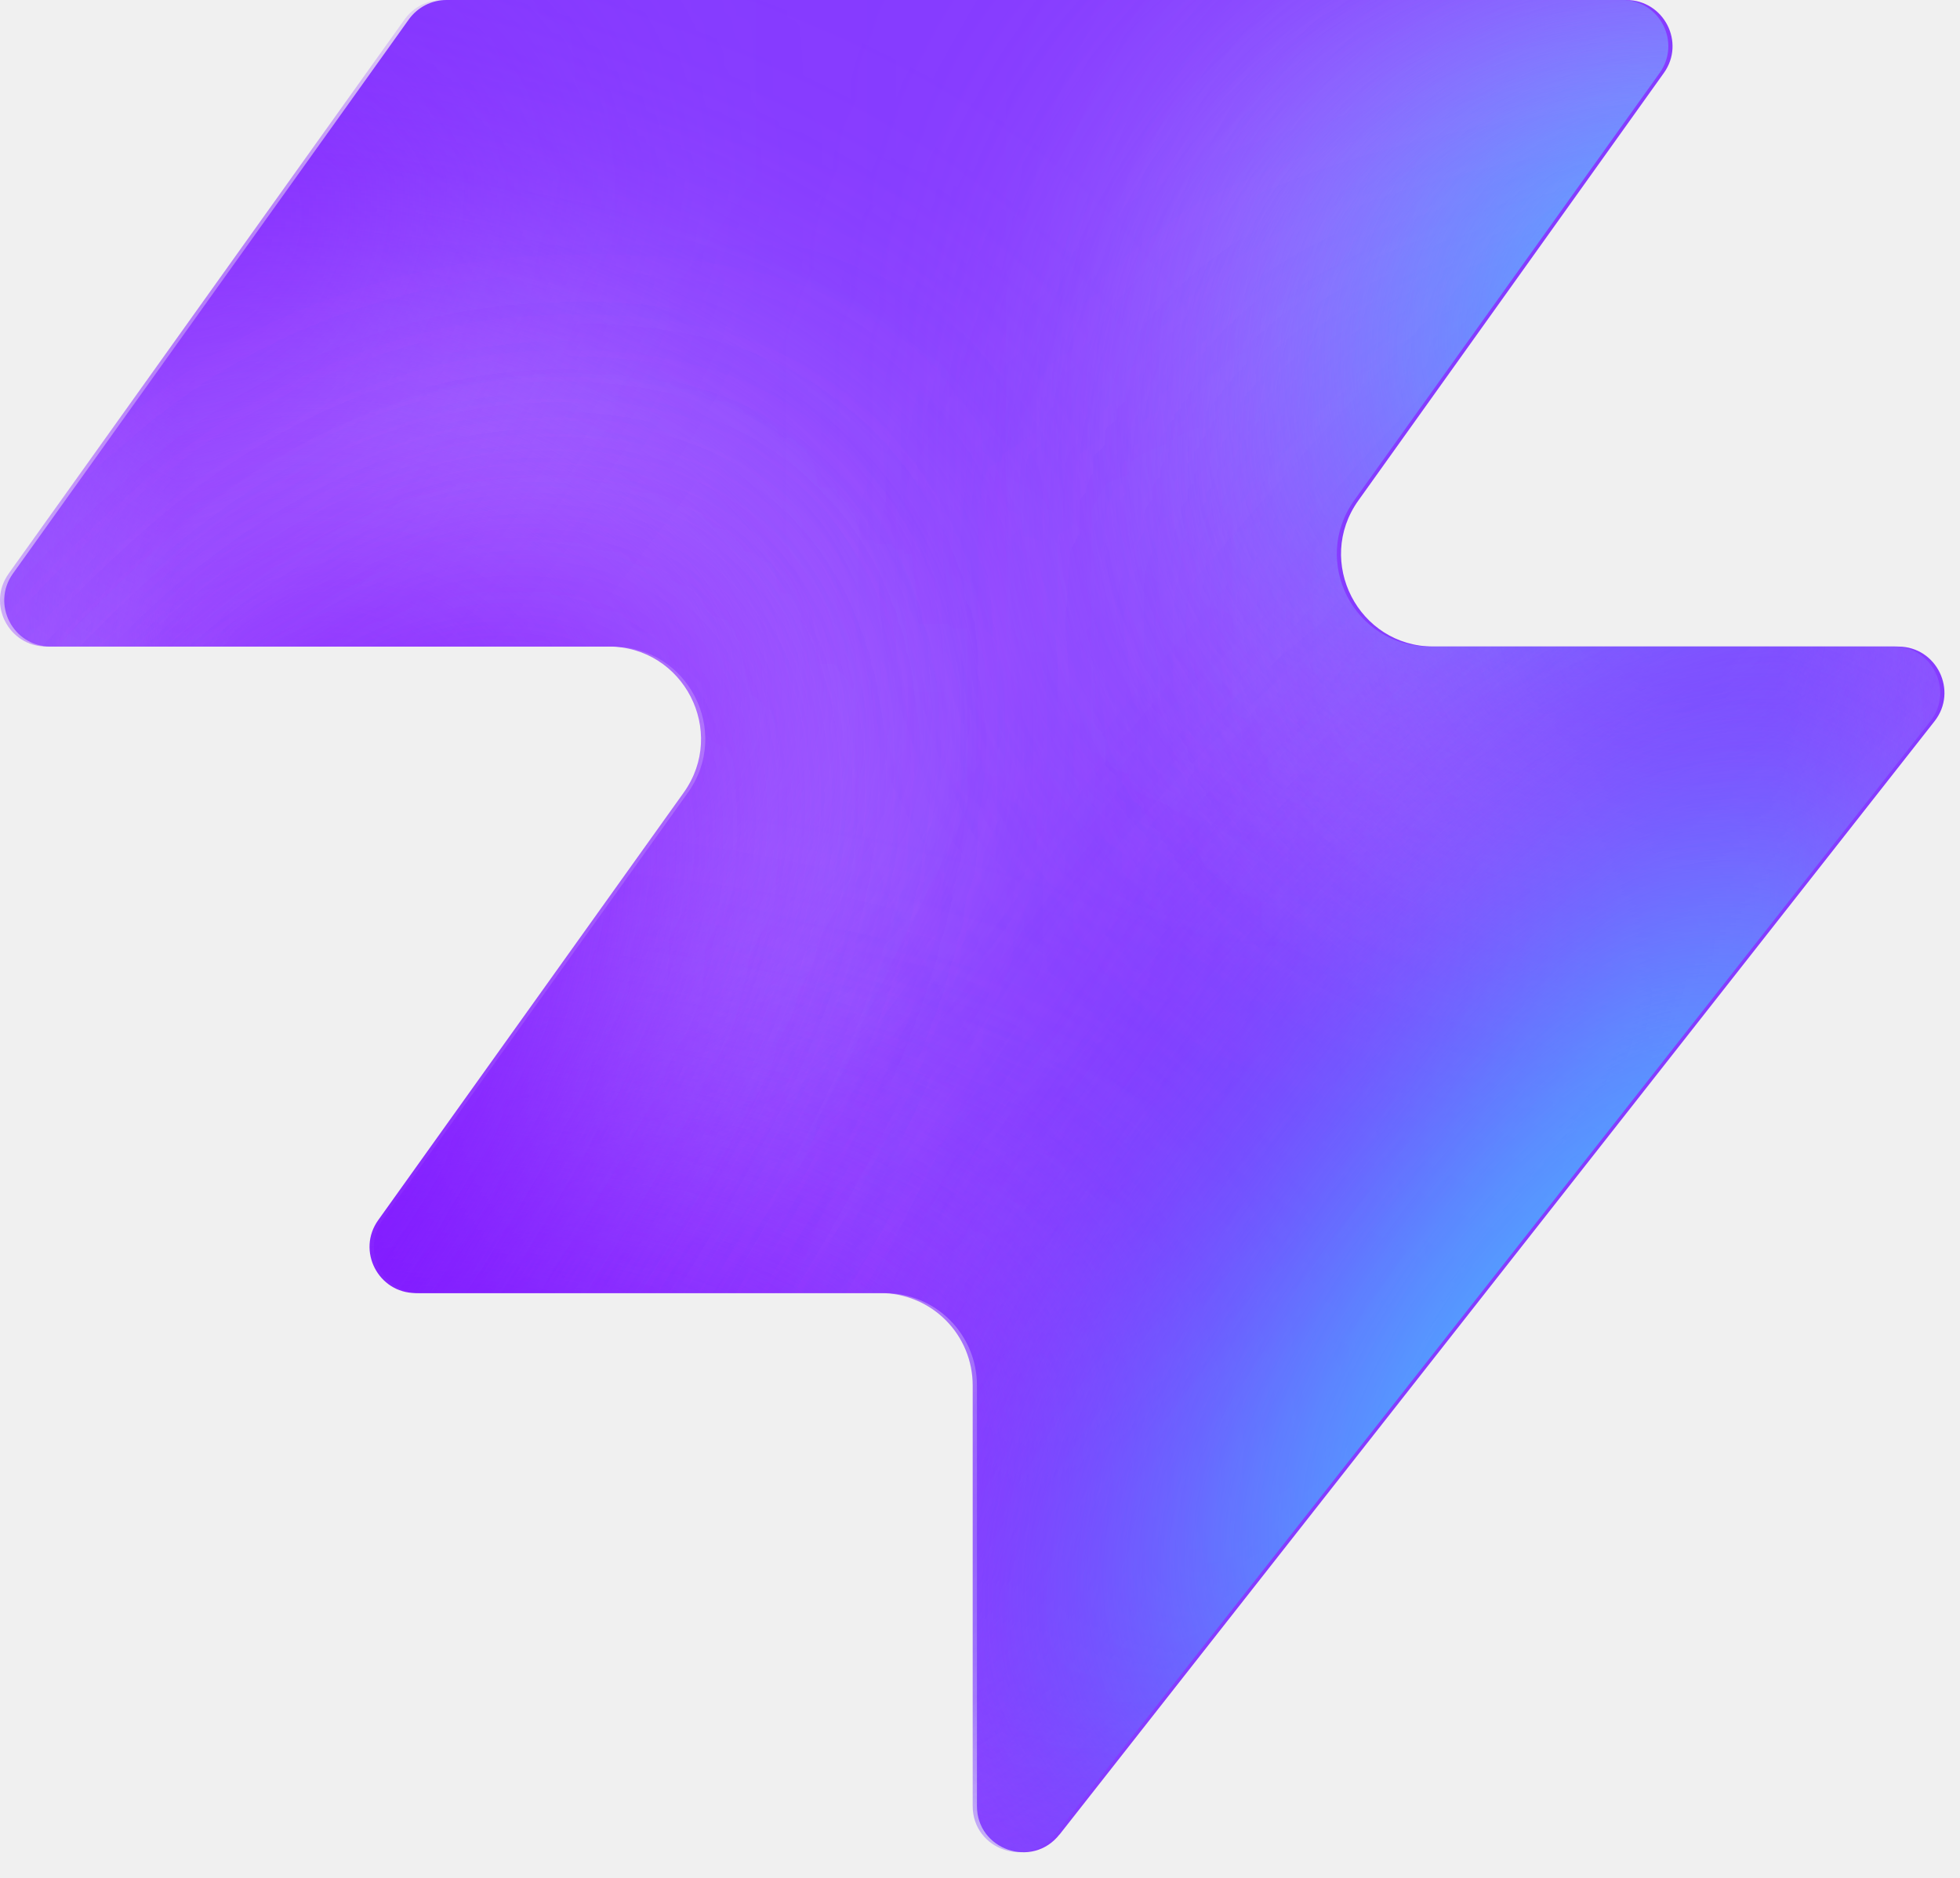
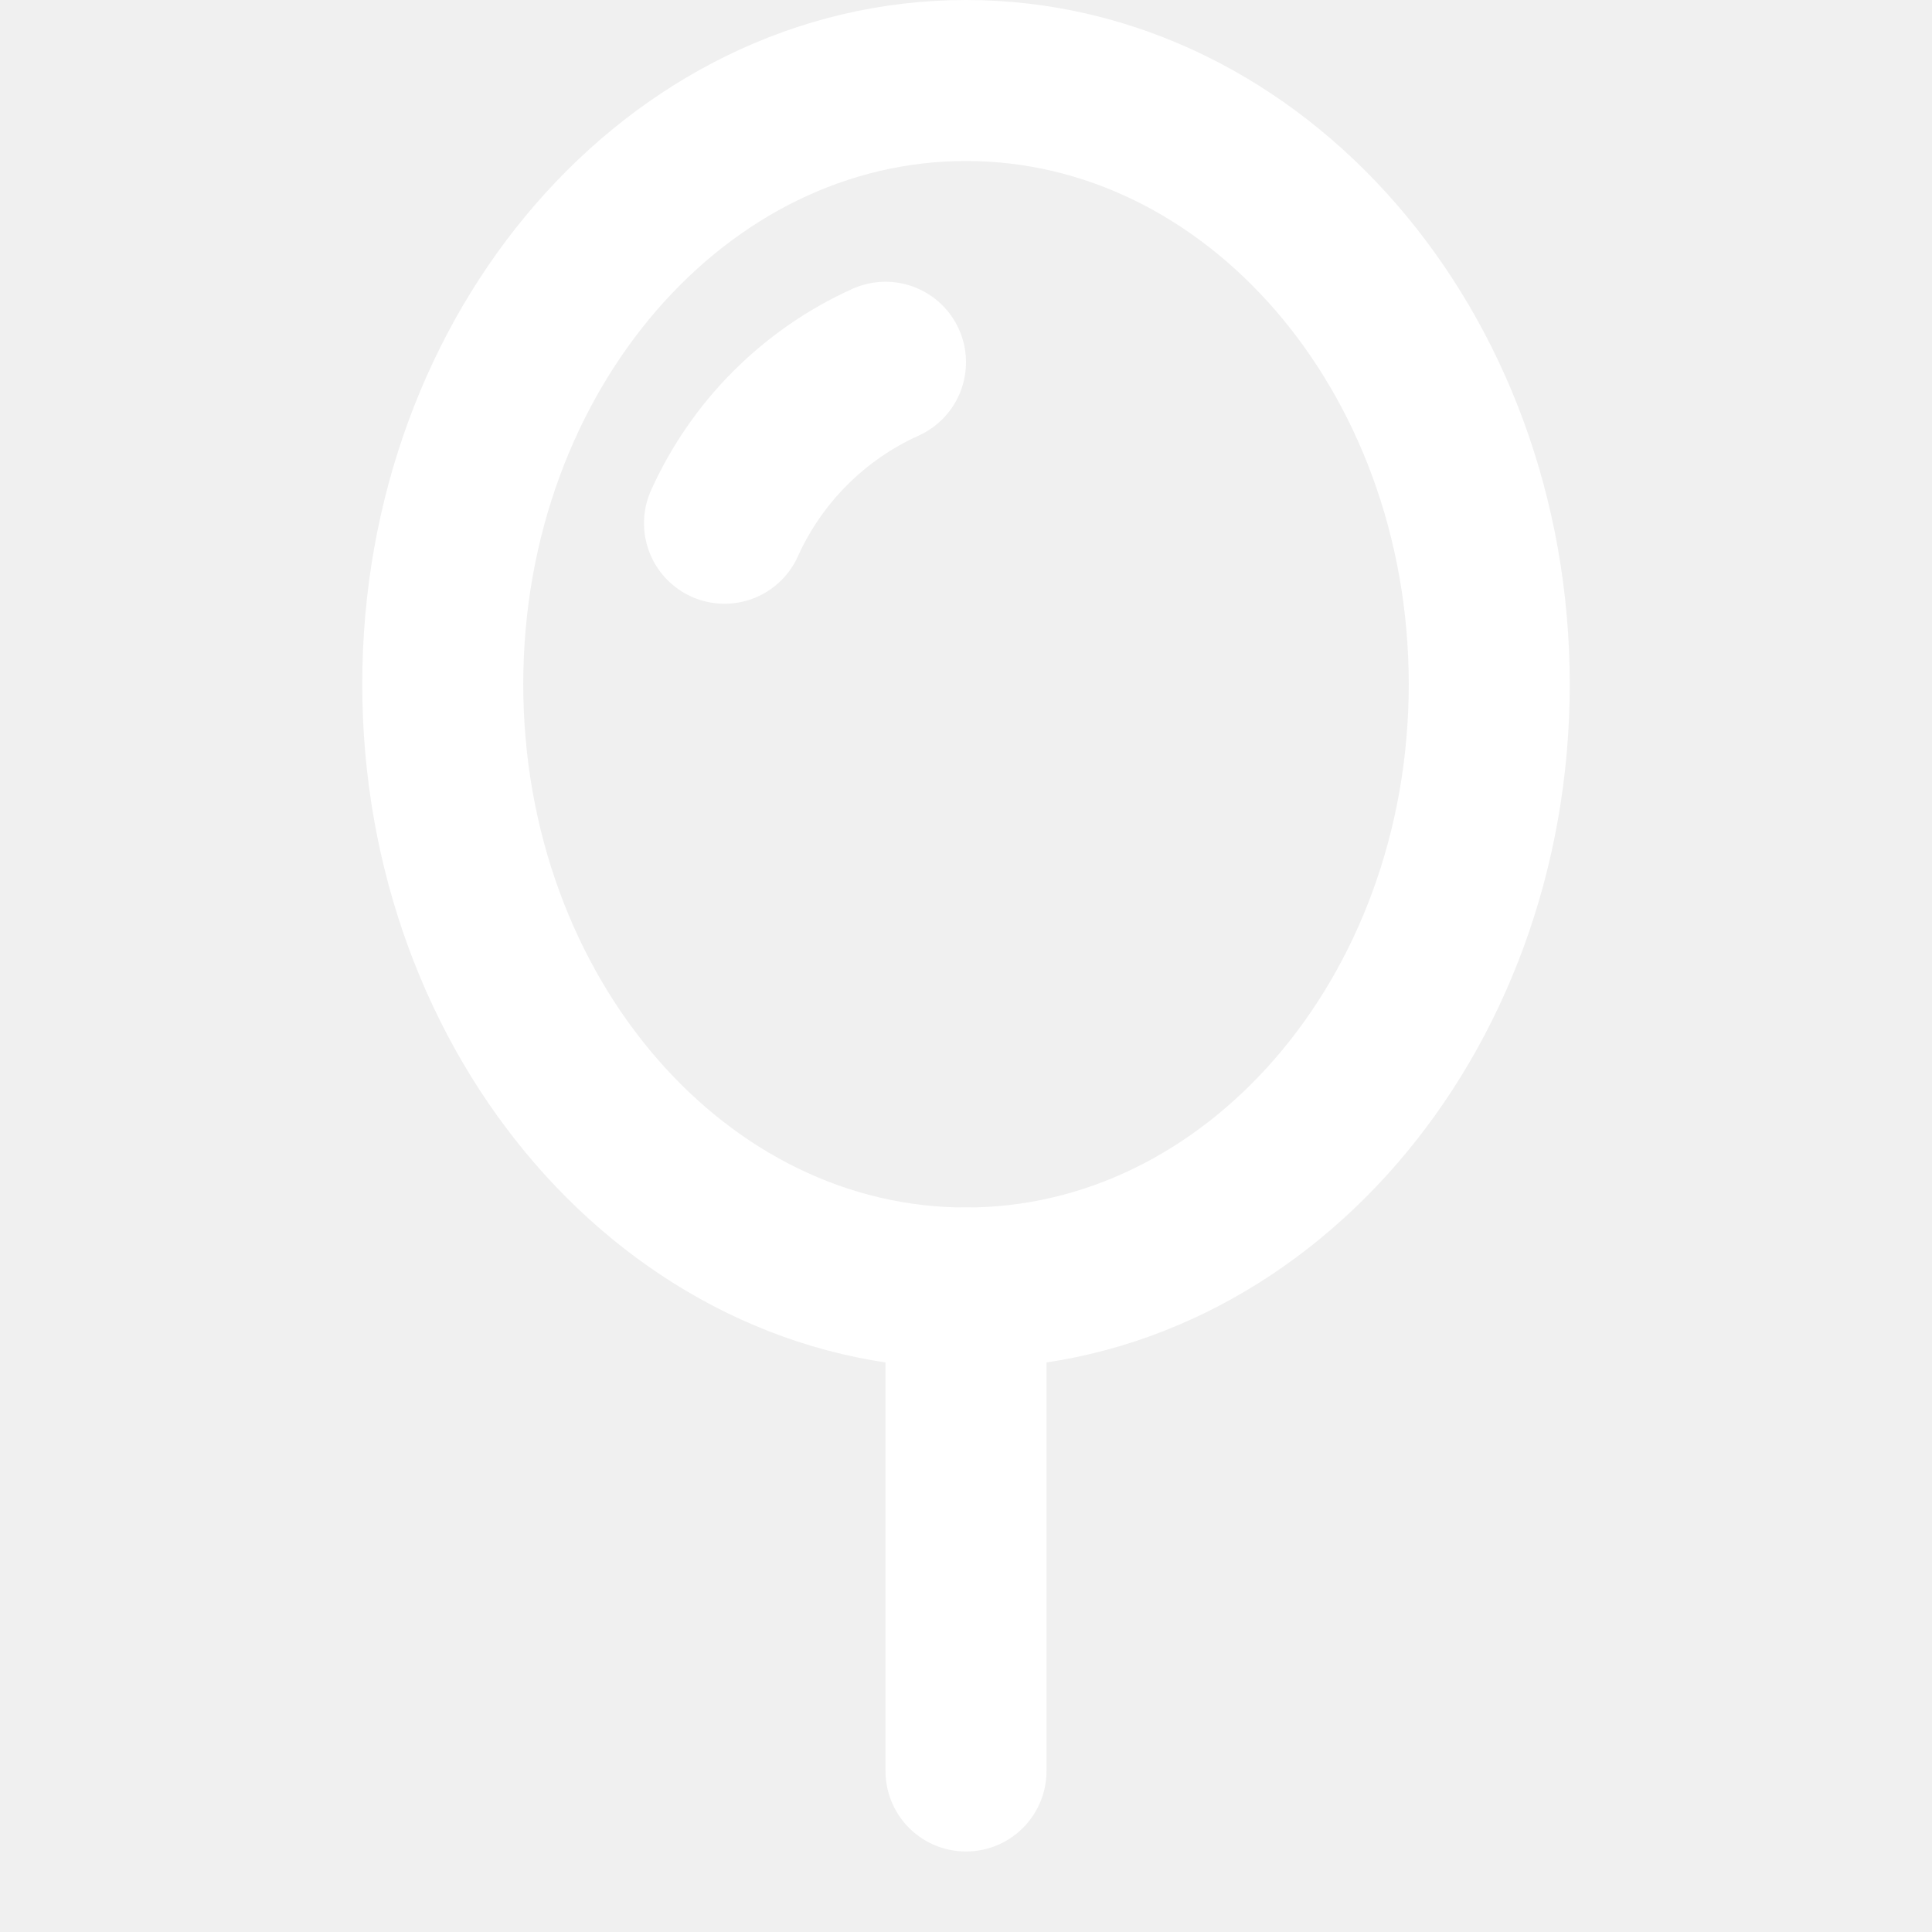
- <svg xmlns="http://www.w3.org/2000/svg" width="48" height="46" fill="none" viewBox="0 0 48 46">
-   <path fill="#863bff" d="M25.946 44.938c-.664.845-2.021.375-2.021-.698V33.937a2.26 2.26 0 0 0-2.262-2.262H10.287c-.92 0-1.456-1.04-.92-1.788l7.48-10.471c1.07-1.497 0-3.578-1.842-3.578H1.237c-.92 0-1.456-1.04-.92-1.788L10.013.474c.214-.297.556-.474.92-.474h28.894c.92 0 1.456 1.04.92 1.788l-7.48 10.471c-1.07 1.498 0 3.579 1.842 3.579h11.377c.943 0 1.473 1.088.89 1.83L25.947 44.94z" style="fill:#863bff;fill:color(display-p3 .525 .23 1);fill-opacity:1" />
-   <mask id="a" width="48" height="46" x="0" y="0" maskUnits="userSpaceOnUse" style="mask-type:alpha">
-     <path fill="#000" d="M25.842 44.938c-.664.844-2.021.375-2.021-.698V33.937a2.26 2.26 0 0 0-2.262-2.262H10.183c-.92 0-1.456-1.04-.92-1.788l7.48-10.471c1.07-1.498 0-3.579-1.842-3.579H1.133c-.92 0-1.456-1.04-.92-1.787L9.91.473c.214-.297.556-.474.92-.474h28.894c.92 0 1.456 1.04.92 1.788l-7.48 10.471c-1.07 1.498 0 3.578 1.842 3.578h11.377c.943 0 1.473 1.088.89 1.832L25.843 44.94z" style="fill:#000;fill-opacity:1" />
-   </mask>
-   <g mask="url(#a)">
-     <g filter="url(#b)">
-       <ellipse cx="5.508" cy="14.704" fill="#ede6ff" rx="5.508" ry="14.704" style="fill:#ede6ff;fill:color(display-p3 .927 .903 1);fill-opacity:1" transform="matrix(.00324 1 1 -.00324 -4.47 31.516)" />
-     </g>
-     <g filter="url(#c)">
-       <ellipse cx="10.399" cy="29.851" fill="#ede6ff" rx="10.399" ry="29.851" style="fill:#ede6ff;fill:color(display-p3 .927 .903 1);fill-opacity:1" transform="matrix(.00324 1 1 -.00324 -39.328 7.883)" />
-     </g>
-     <g filter="url(#d)">
-       <ellipse cx="5.508" cy="30.487" fill="#7e14ff" rx="5.508" ry="30.487" style="fill:#7e14ff;fill:color(display-p3 .492 .077 1);fill-opacity:1" transform="rotate(89.814 -25.913 -14.639)scale(1 -1)" />
-     </g>
-     <g filter="url(#e)">
-       <ellipse cx="5.508" cy="30.599" fill="#7e14ff" rx="5.508" ry="30.599" style="fill:#7e14ff;fill:color(display-p3 .492 .077 1);fill-opacity:1" transform="rotate(89.814 -32.644 -3.334)scale(1 -1)" />
-     </g>
-     <g filter="url(#f)">
-       <ellipse cx="5.508" cy="30.599" fill="#7e14ff" rx="5.508" ry="30.599" style="fill:#7e14ff;fill:color(display-p3 .492 .077 1);fill-opacity:1" transform="matrix(.00324 1 1 -.00324 -34.34 30.47)" />
-     </g>
-     <g filter="url(#g)">
-       <ellipse cx="14.072" cy="22.078" fill="#ede6ff" rx="14.072" ry="22.078" style="fill:#ede6ff;fill:color(display-p3 .927 .903 1);fill-opacity:1" transform="rotate(93.35 24.506 48.493)scale(-1 1)" />
-     </g>
-     <g filter="url(#h)">
-       <ellipse cx="3.47" cy="21.501" fill="#7e14ff" rx="3.47" ry="21.501" style="fill:#7e14ff;fill:color(display-p3 .492 .077 1);fill-opacity:1" transform="rotate(89.009 28.708 47.59)scale(-1 1)" />
-     </g>
-     <g filter="url(#i)">
-       <ellipse cx="3.47" cy="21.501" fill="#7e14ff" rx="3.47" ry="21.501" style="fill:#7e14ff;fill:color(display-p3 .492 .077 1);fill-opacity:1" transform="rotate(89.009 28.708 47.59)scale(-1 1)" />
-     </g>
-     <g filter="url(#j)">
-       <ellipse cx=".387" cy="8.972" fill="#7e14ff" rx="4.407" ry="29.108" style="fill:#7e14ff;fill:color(display-p3 .492 .077 1);fill-opacity:1" transform="rotate(39.51 .387 8.972)" />
-     </g>
-     <g filter="url(#k)">
-       <ellipse cx="47.523" cy="-6.092" fill="#7e14ff" rx="4.407" ry="29.108" style="fill:#7e14ff;fill:color(display-p3 .492 .077 1);fill-opacity:1" transform="rotate(37.892 47.523 -6.092)" />
-     </g>
-     <g filter="url(#l)">
-       <ellipse cx="41.412" cy="6.333" fill="#47bfff" rx="5.971" ry="9.665" style="fill:#47bfff;fill:color(display-p3 .28 .748 1);fill-opacity:1" transform="rotate(37.892 41.412 6.333)" />
-     </g>
-     <g filter="url(#m)">
-       <ellipse cx="-1.879" cy="38.332" fill="#7e14ff" rx="4.407" ry="29.108" style="fill:#7e14ff;fill:color(display-p3 .492 .077 1);fill-opacity:1" transform="rotate(37.892 -1.88 38.332)" />
-     </g>
-     <g filter="url(#n)">
-       <ellipse cx="-1.879" cy="38.332" fill="#7e14ff" rx="4.407" ry="29.108" style="fill:#7e14ff;fill:color(display-p3 .492 .077 1);fill-opacity:1" transform="rotate(37.892 -1.88 38.332)" />
-     </g>
-     <g filter="url(#o)">
-       <ellipse cx="35.651" cy="29.907" fill="#7e14ff" rx="4.407" ry="29.108" style="fill:#7e14ff;fill:color(display-p3 .492 .077 1);fill-opacity:1" transform="rotate(37.892 35.651 29.907)" />
-     </g>
-     <g filter="url(#p)">
-       <ellipse cx="38.418" cy="32.4" fill="#47bfff" rx="5.971" ry="15.297" style="fill:#47bfff;fill:color(display-p3 .28 .748 1);fill-opacity:1" transform="rotate(37.892 38.418 32.4)" />
-     </g>
-   </g>
-   <defs>
-     <filter id="b" width="60.045" height="41.654" x="-19.77" y="16.149" color-interpolation-filters="sRGB" filterUnits="userSpaceOnUse">
-       <feFlood flood-opacity="0" result="BackgroundImageFix" />
-       <feBlend in="SourceGraphic" in2="BackgroundImageFix" result="shape" />
-       <feGaussianBlur result="effect1_foregroundBlur_2002_17158" stdDeviation="7.659" />
-     </filter>
-     <filter id="c" width="90.34" height="51.437" x="-54.613" y="-7.533" color-interpolation-filters="sRGB" filterUnits="userSpaceOnUse">
-       <feFlood flood-opacity="0" result="BackgroundImageFix" />
-       <feBlend in="SourceGraphic" in2="BackgroundImageFix" result="shape" />
-       <feGaussianBlur result="effect1_foregroundBlur_2002_17158" stdDeviation="7.659" />
-     </filter>
-     <filter id="d" width="79.355" height="29.4" x="-49.64" y="2.03" color-interpolation-filters="sRGB" filterUnits="userSpaceOnUse">
-       <feFlood flood-opacity="0" result="BackgroundImageFix" />
-       <feBlend in="SourceGraphic" in2="BackgroundImageFix" result="shape" />
-       <feGaussianBlur result="effect1_foregroundBlur_2002_17158" stdDeviation="4.596" />
-     </filter>
-     <filter id="e" width="79.579" height="29.4" x="-45.045" y="20.029" color-interpolation-filters="sRGB" filterUnits="userSpaceOnUse">
-       <feFlood flood-opacity="0" result="BackgroundImageFix" />
-       <feBlend in="SourceGraphic" in2="BackgroundImageFix" result="shape" />
-       <feGaussianBlur result="effect1_foregroundBlur_2002_17158" stdDeviation="4.596" />
-     </filter>
-     <filter id="f" width="79.579" height="29.4" x="-43.513" y="21.178" color-interpolation-filters="sRGB" filterUnits="userSpaceOnUse">
-       <feFlood flood-opacity="0" result="BackgroundImageFix" />
-       <feBlend in="SourceGraphic" in2="BackgroundImageFix" result="shape" />
-       <feGaussianBlur result="effect1_foregroundBlur_2002_17158" stdDeviation="4.596" />
-     </filter>
-     <filter id="g" width="74.749" height="58.852" x="15.756" y="-17.901" color-interpolation-filters="sRGB" filterUnits="userSpaceOnUse">
-       <feFlood flood-opacity="0" result="BackgroundImageFix" />
-       <feBlend in="SourceGraphic" in2="BackgroundImageFix" result="shape" />
-       <feGaussianBlur result="effect1_foregroundBlur_2002_17158" stdDeviation="7.659" />
-     </filter>
-     <filter id="h" width="61.377" height="25.362" x="23.548" y="2.284" color-interpolation-filters="sRGB" filterUnits="userSpaceOnUse">
-       <feFlood flood-opacity="0" result="BackgroundImageFix" />
-       <feBlend in="SourceGraphic" in2="BackgroundImageFix" result="shape" />
-       <feGaussianBlur result="effect1_foregroundBlur_2002_17158" stdDeviation="4.596" />
-     </filter>
-     <filter id="i" width="61.377" height="25.362" x="23.548" y="2.284" color-interpolation-filters="sRGB" filterUnits="userSpaceOnUse">
-       <feFlood flood-opacity="0" result="BackgroundImageFix" />
-       <feBlend in="SourceGraphic" in2="BackgroundImageFix" result="shape" />
-       <feGaussianBlur result="effect1_foregroundBlur_2002_17158" stdDeviation="4.596" />
-     </filter>
-     <filter id="j" width="56.045" height="63.649" x="-27.636" y="-22.853" color-interpolation-filters="sRGB" filterUnits="userSpaceOnUse">
-       <feFlood flood-opacity="0" result="BackgroundImageFix" />
-       <feBlend in="SourceGraphic" in2="BackgroundImageFix" result="shape" />
-       <feGaussianBlur result="effect1_foregroundBlur_2002_17158" stdDeviation="4.596" />
-     </filter>
-     <filter id="k" width="54.814" height="64.646" x="20.116" y="-38.415" color-interpolation-filters="sRGB" filterUnits="userSpaceOnUse">
-       <feFlood flood-opacity="0" result="BackgroundImageFix" />
-       <feBlend in="SourceGraphic" in2="BackgroundImageFix" result="shape" />
-       <feGaussianBlur result="effect1_foregroundBlur_2002_17158" stdDeviation="4.596" />
-     </filter>
-     <filter id="l" width="33.541" height="35.313" x="24.641" y="-11.323" color-interpolation-filters="sRGB" filterUnits="userSpaceOnUse">
-       <feFlood flood-opacity="0" result="BackgroundImageFix" />
-       <feBlend in="SourceGraphic" in2="BackgroundImageFix" result="shape" />
-       <feGaussianBlur result="effect1_foregroundBlur_2002_17158" stdDeviation="4.596" />
-     </filter>
-     <filter id="m" width="54.814" height="64.646" x="-29.286" y="6.009" color-interpolation-filters="sRGB" filterUnits="userSpaceOnUse">
-       <feFlood flood-opacity="0" result="BackgroundImageFix" />
-       <feBlend in="SourceGraphic" in2="BackgroundImageFix" result="shape" />
-       <feGaussianBlur result="effect1_foregroundBlur_2002_17158" stdDeviation="4.596" />
-     </filter>
-     <filter id="n" width="54.814" height="64.646" x="-29.286" y="6.009" color-interpolation-filters="sRGB" filterUnits="userSpaceOnUse">
-       <feFlood flood-opacity="0" result="BackgroundImageFix" />
-       <feBlend in="SourceGraphic" in2="BackgroundImageFix" result="shape" />
-       <feGaussianBlur result="effect1_foregroundBlur_2002_17158" stdDeviation="4.596" />
-     </filter>
-     <filter id="o" width="54.814" height="64.646" x="8.244" y="-2.416" color-interpolation-filters="sRGB" filterUnits="userSpaceOnUse">
-       <feFlood flood-opacity="0" result="BackgroundImageFix" />
-       <feBlend in="SourceGraphic" in2="BackgroundImageFix" result="shape" />
-       <feGaussianBlur result="effect1_foregroundBlur_2002_17158" stdDeviation="4.596" />
-     </filter>
-     <filter id="p" width="39.409" height="43.623" x="18.713" y="10.588" color-interpolation-filters="sRGB" filterUnits="userSpaceOnUse">
-       <feFlood flood-opacity="0" result="BackgroundImageFix" />
-       <feBlend in="SourceGraphic" in2="BackgroundImageFix" result="shape" />
-       <feGaussianBlur result="effect1_foregroundBlur_2002_17158" stdDeviation="4.596" />
-     </filter>
-   </defs>
+ <svg xmlns="http://www.w3.org/2000/svg" width="32" height="32" viewBox="0 0 24 24" fill="none" stroke="#ffffff" stroke-width="2" stroke-linecap="round">
+   <ellipse cx="12" cy="8.5" rx="6.5" ry="7.5" />
+   <path d="M9 6.5a4 4 0 0 1 2-2" />
+   <path d="M12 16v6" />
</svg>
